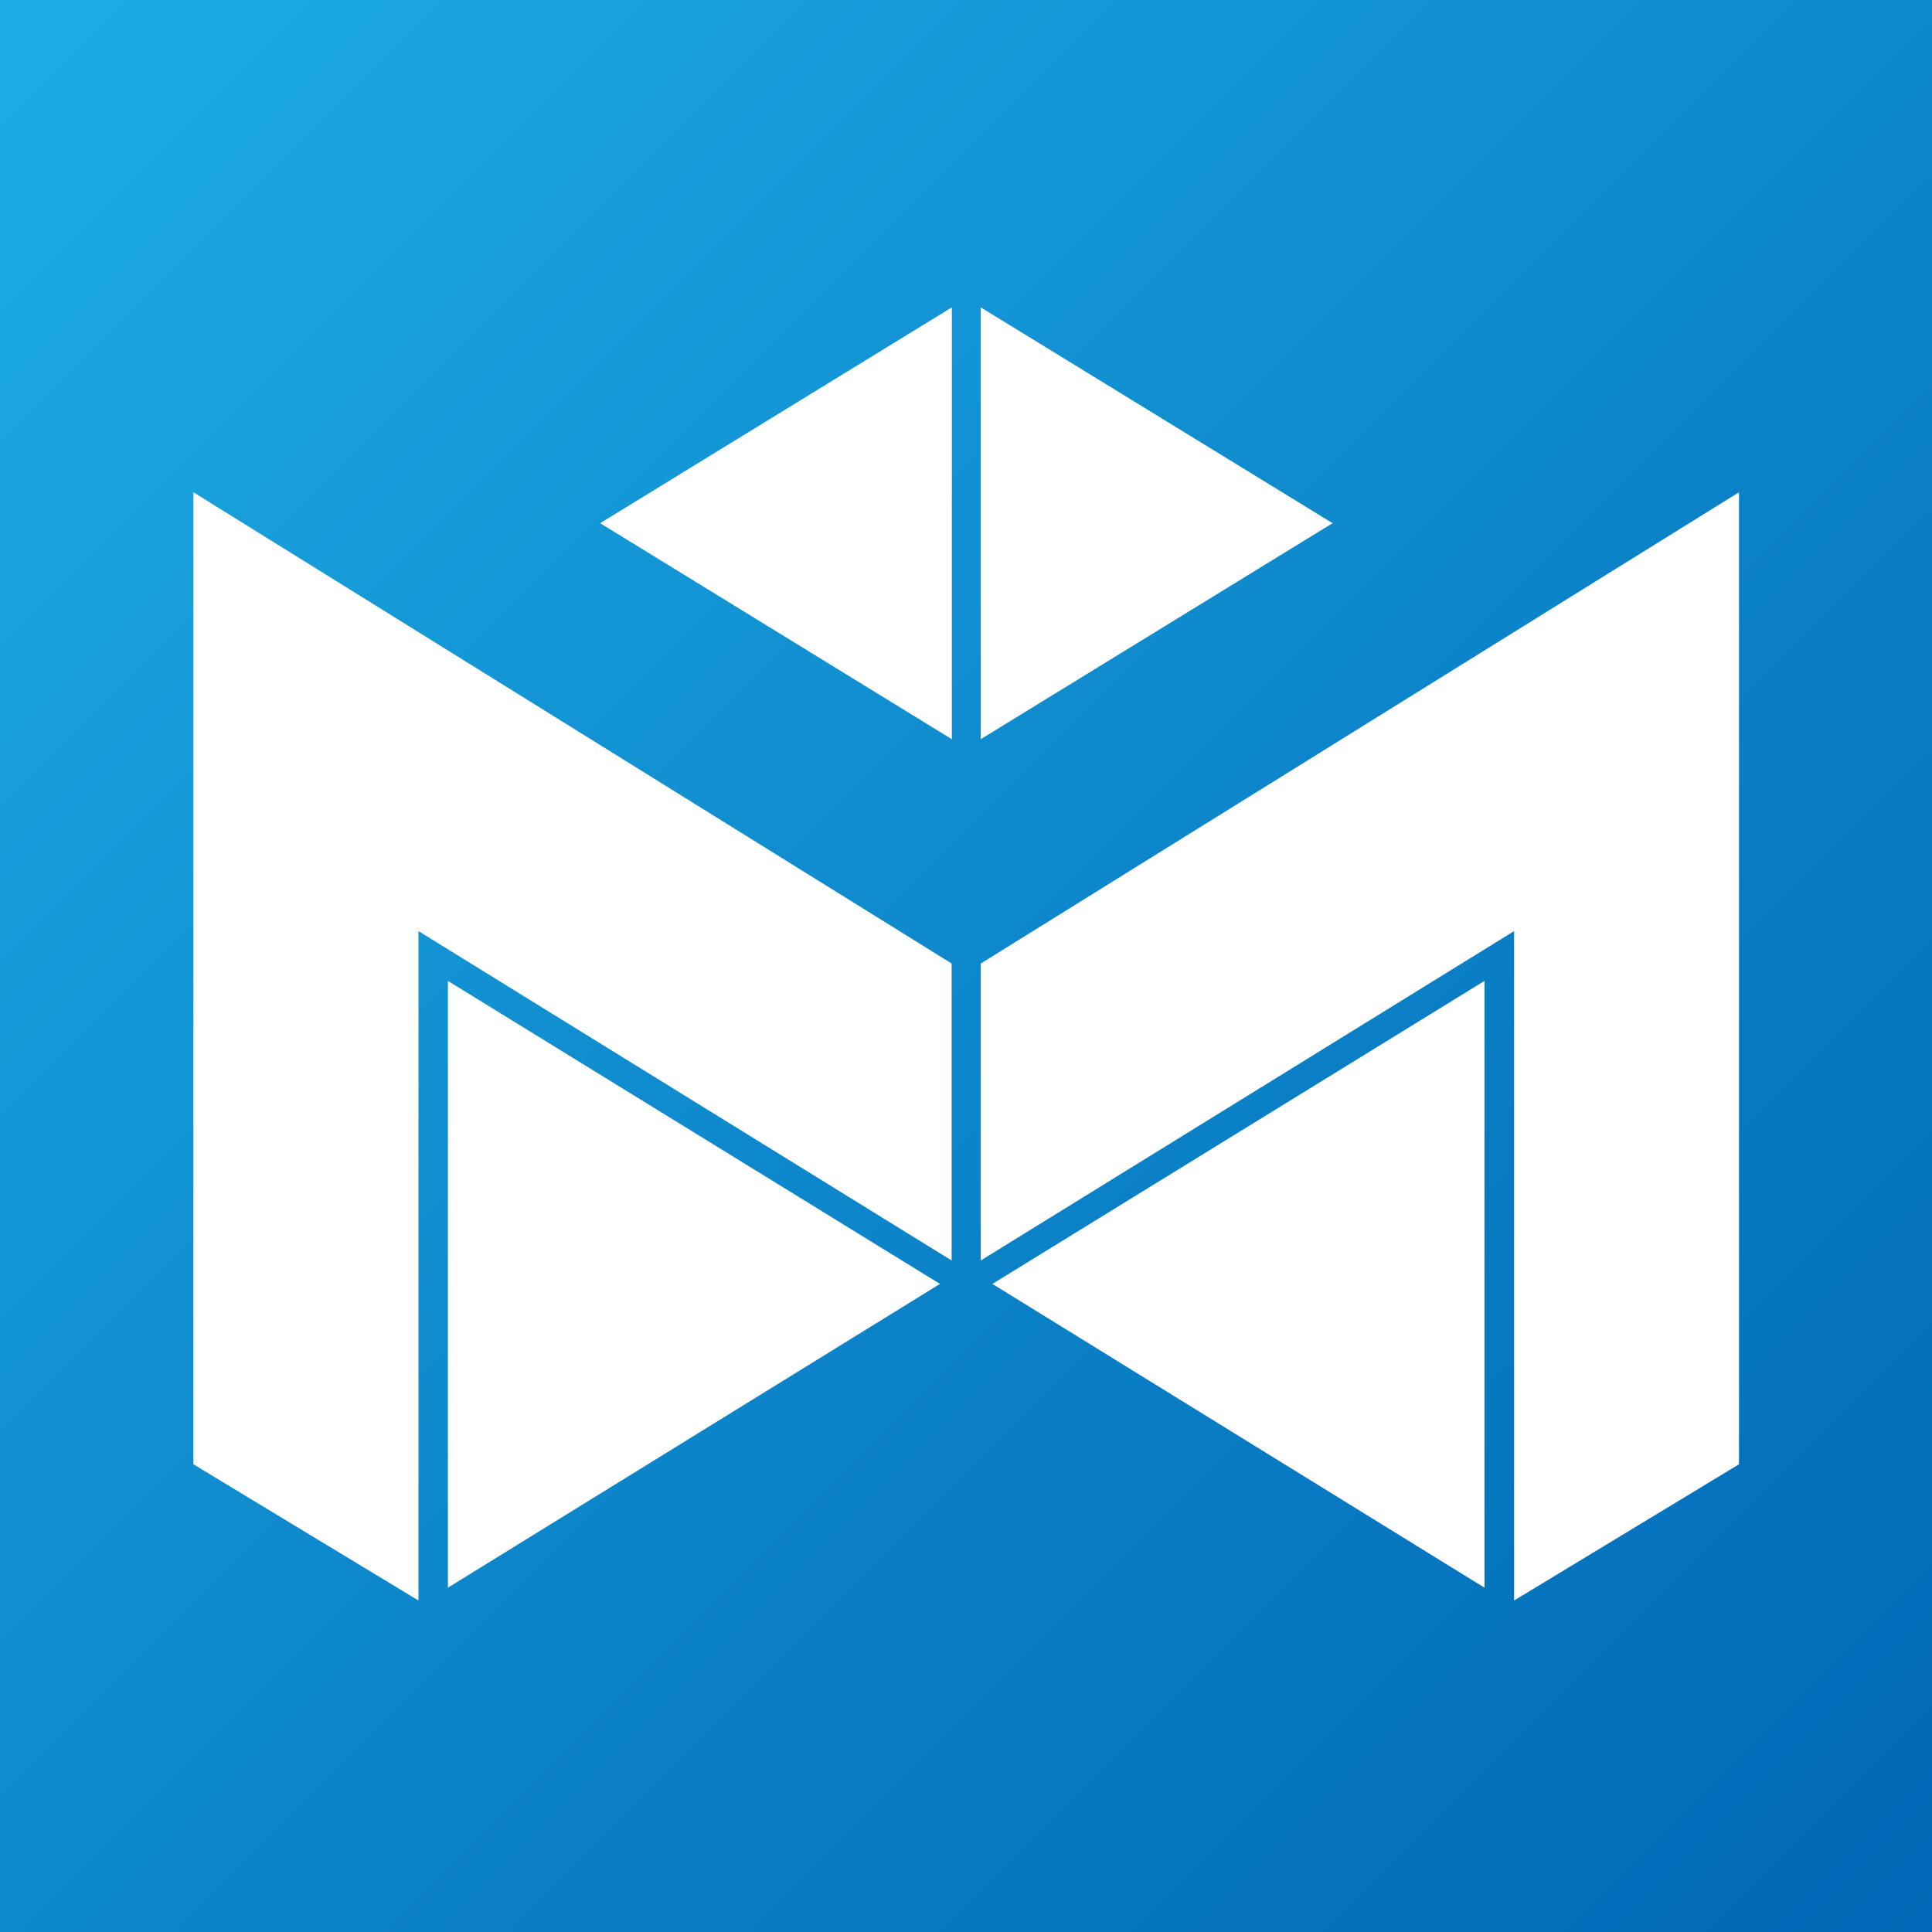
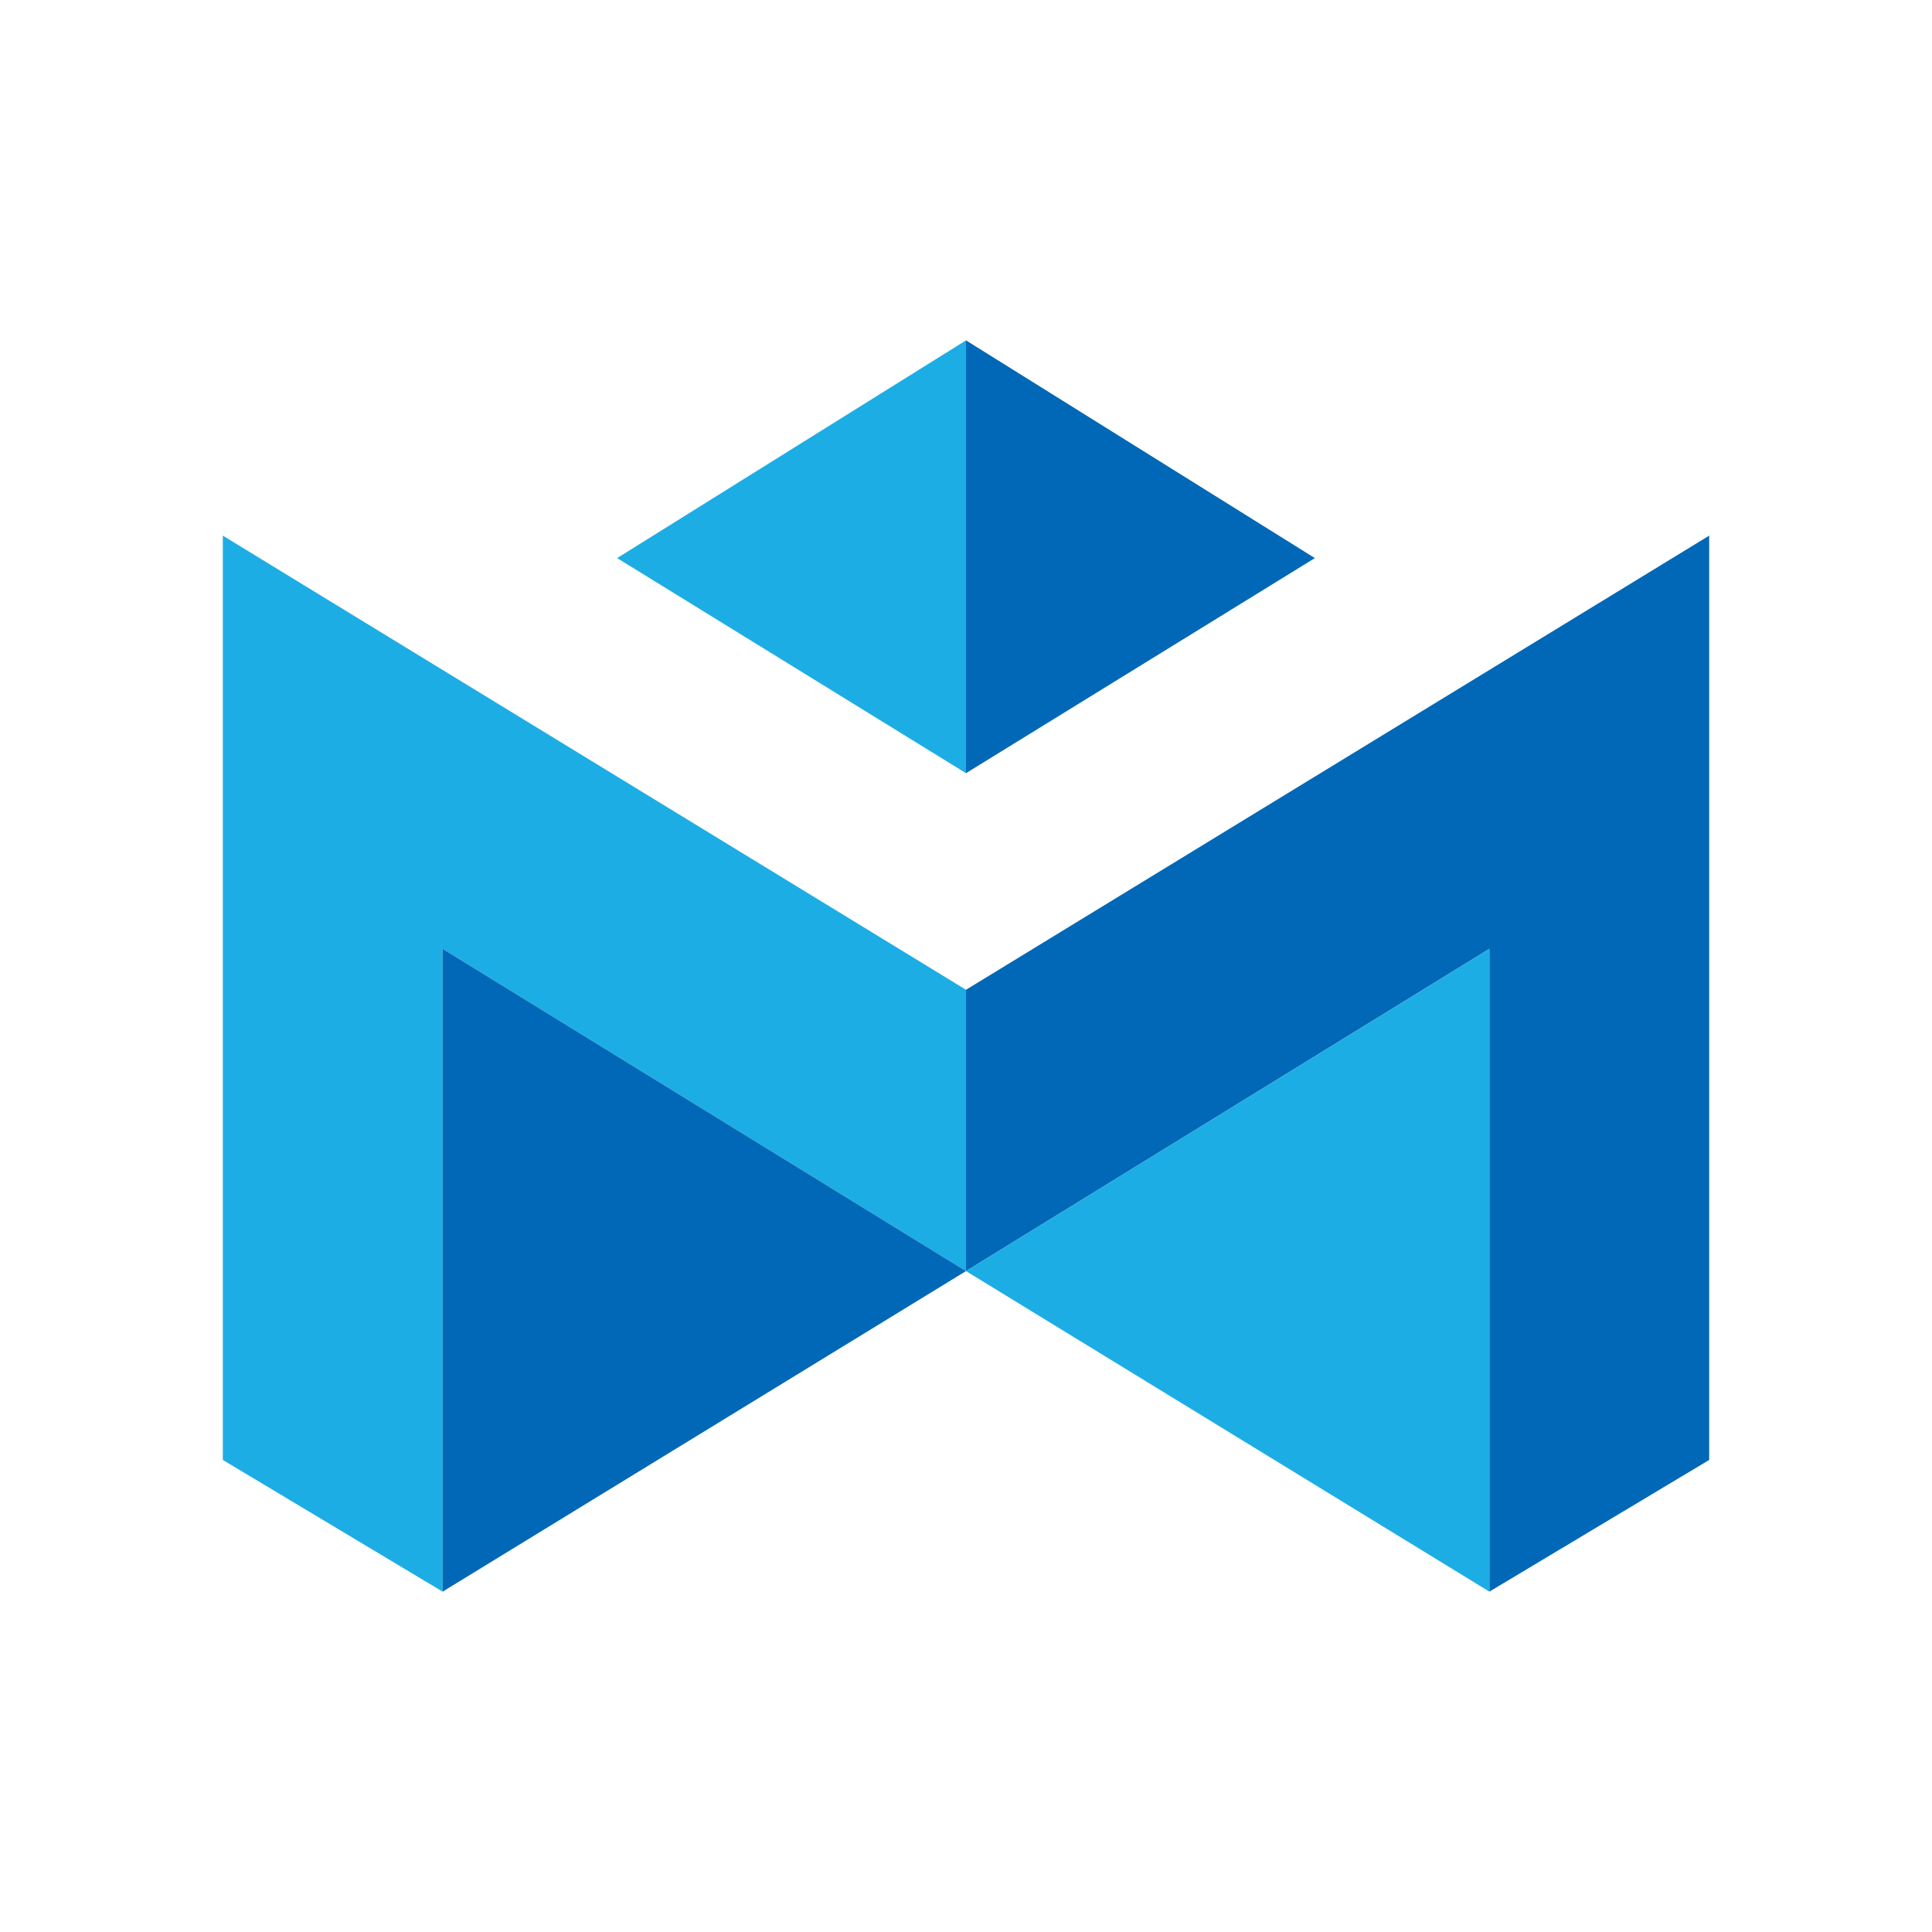
<svg xmlns="http://www.w3.org/2000/svg" version="1.1" id="svg2" x="0px" y="0px" viewBox="0 0 1024 1024" style="enable-background:new 0 0 1024 1024;" xml:space="preserve">
  <style type="text/css">
- 	.st0{fill:url(#SVGID_1_);}
- 	.st1{fill:#FFFFFF;}
+ 	.st0{fill:#FFFFFF;}
+ 	.st1{fill:#1DADE5;}
+ 	.st2{fill:#0068B6;}
</style>
-   <linearGradient id="SVGID_1_" gradientUnits="userSpaceOnUse" x1="-1.082" y1="1022.725" x2="1022.915" y2="-1.278" gradientTransform="matrix(1 0 0 -1 0 1021.64)">
-     <stop offset="0" style="stop-color:#1DADE5" />
-     <stop offset="0.621" style="stop-color:#0A7FC6" />
-     <stop offset="1" style="stop-color:#0068B6" />
-   </linearGradient>
-   <rect x="0" y="0" class="st0" width="1024" height="1024" />
+   <rect y="0" class="st0" width="1024" height="1024" />
  <g>
-     <polygon class="st1" points="504.5,162.9 504.5,391.8 318.1,277.3  " />
-     <polygon class="st1" points="519.8,162.9 519.8,391.8 706.3,277.3  " />
-     <polygon class="st1" points="102.5,260.9 504.4,510.7 504.4,668.1 221.8,493.5 221.8,848.3 102.5,776.1  " />
-     <polygon class="st1" points="237.4,519.9 498.2,680.5 237.4,841.5  " />
-     <polygon class="st1" points="921.7,260.9 519.8,510.7 519.8,668.1 802.5,493.5 802.5,848.3 921.7,776.1  " />
-     <polygon class="st1" points="786.8,519.9 526,680.5 786.8,841.5  " />
+     <polygon class="st1" points="512,180.4 327.1,295.8 512,409.8  " />
+     <polygon class="st1" points="118.1,283.9 512,524.6 512,673.7 234.6,502.9 234.6,843.6 118.1,773.8  " />
+     <polygon class="st2" points="512,673.7 234.6,843.6 234.6,502.9  " />
+     <polygon class="st2" points="512,180.4 696.9,295.8 512,409.8  " />
+     <polygon class="st2" points="905.9,283.9 512,524.6 512,673.7 789.4,502.9 789.4,843.6 905.9,773.8  " />
+     <polygon class="st1" points="512,673.7 789.4,843.6 789.4,502.9  " />
  </g>
</svg>
